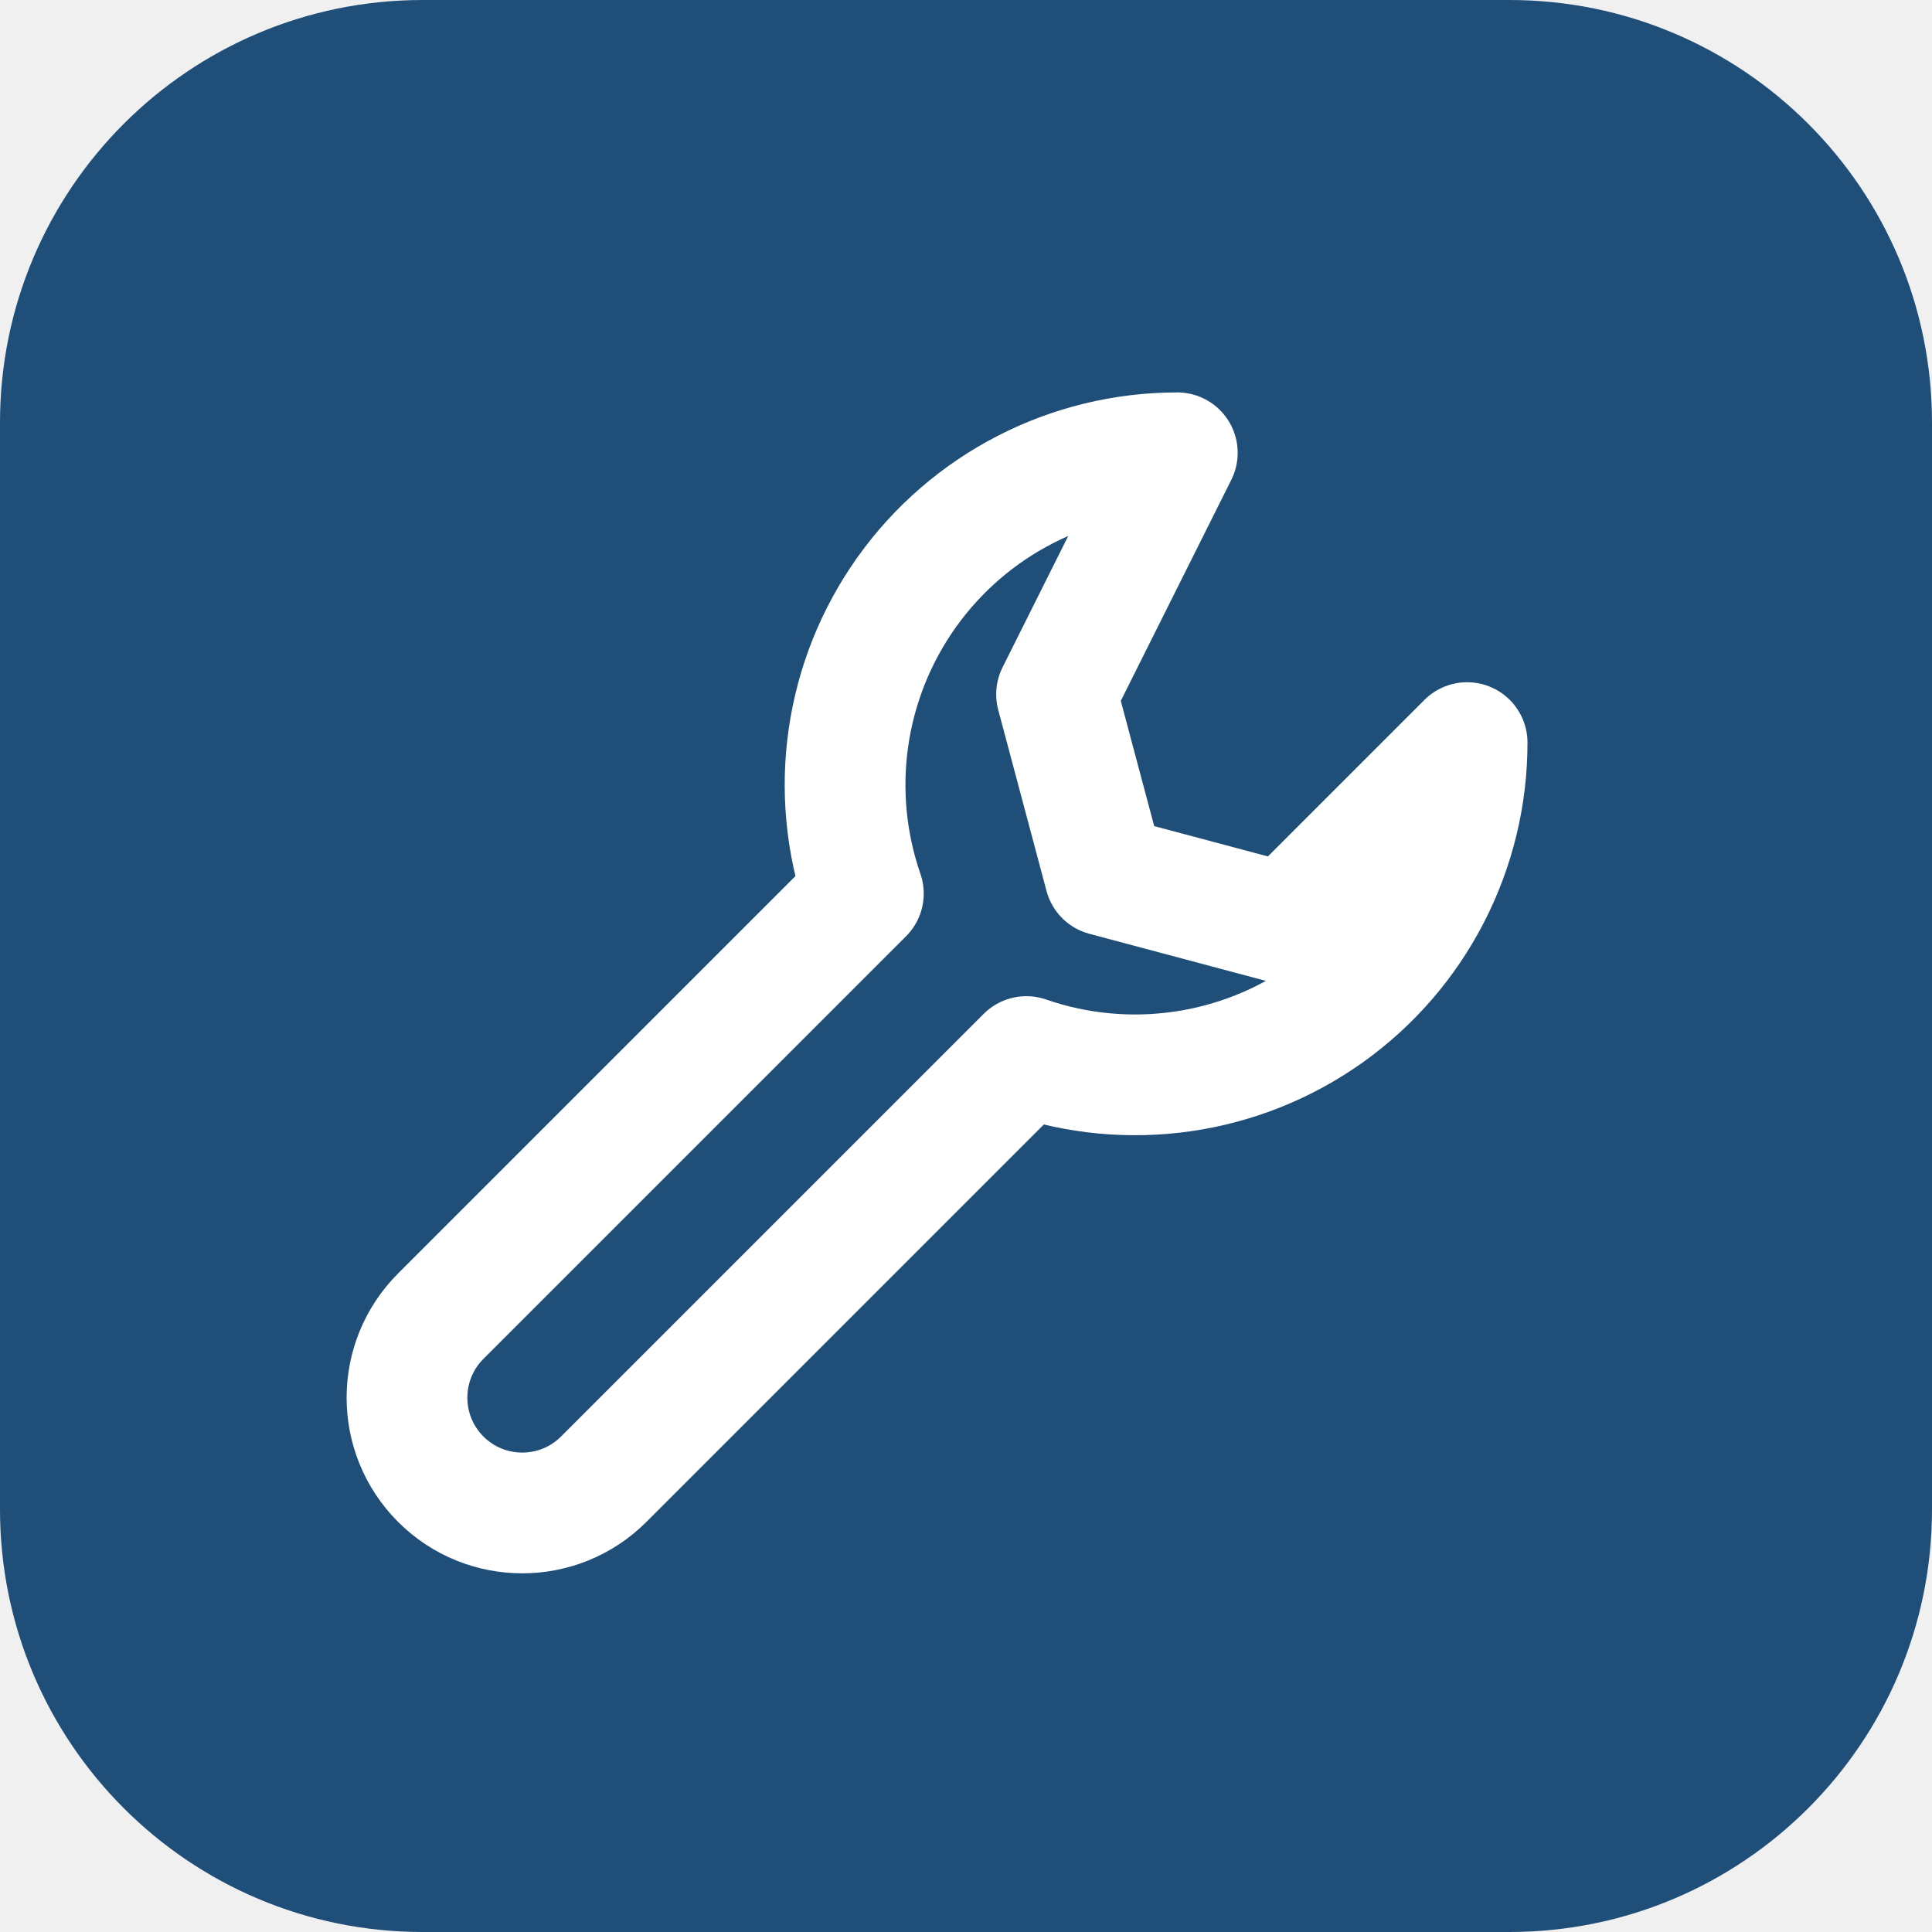
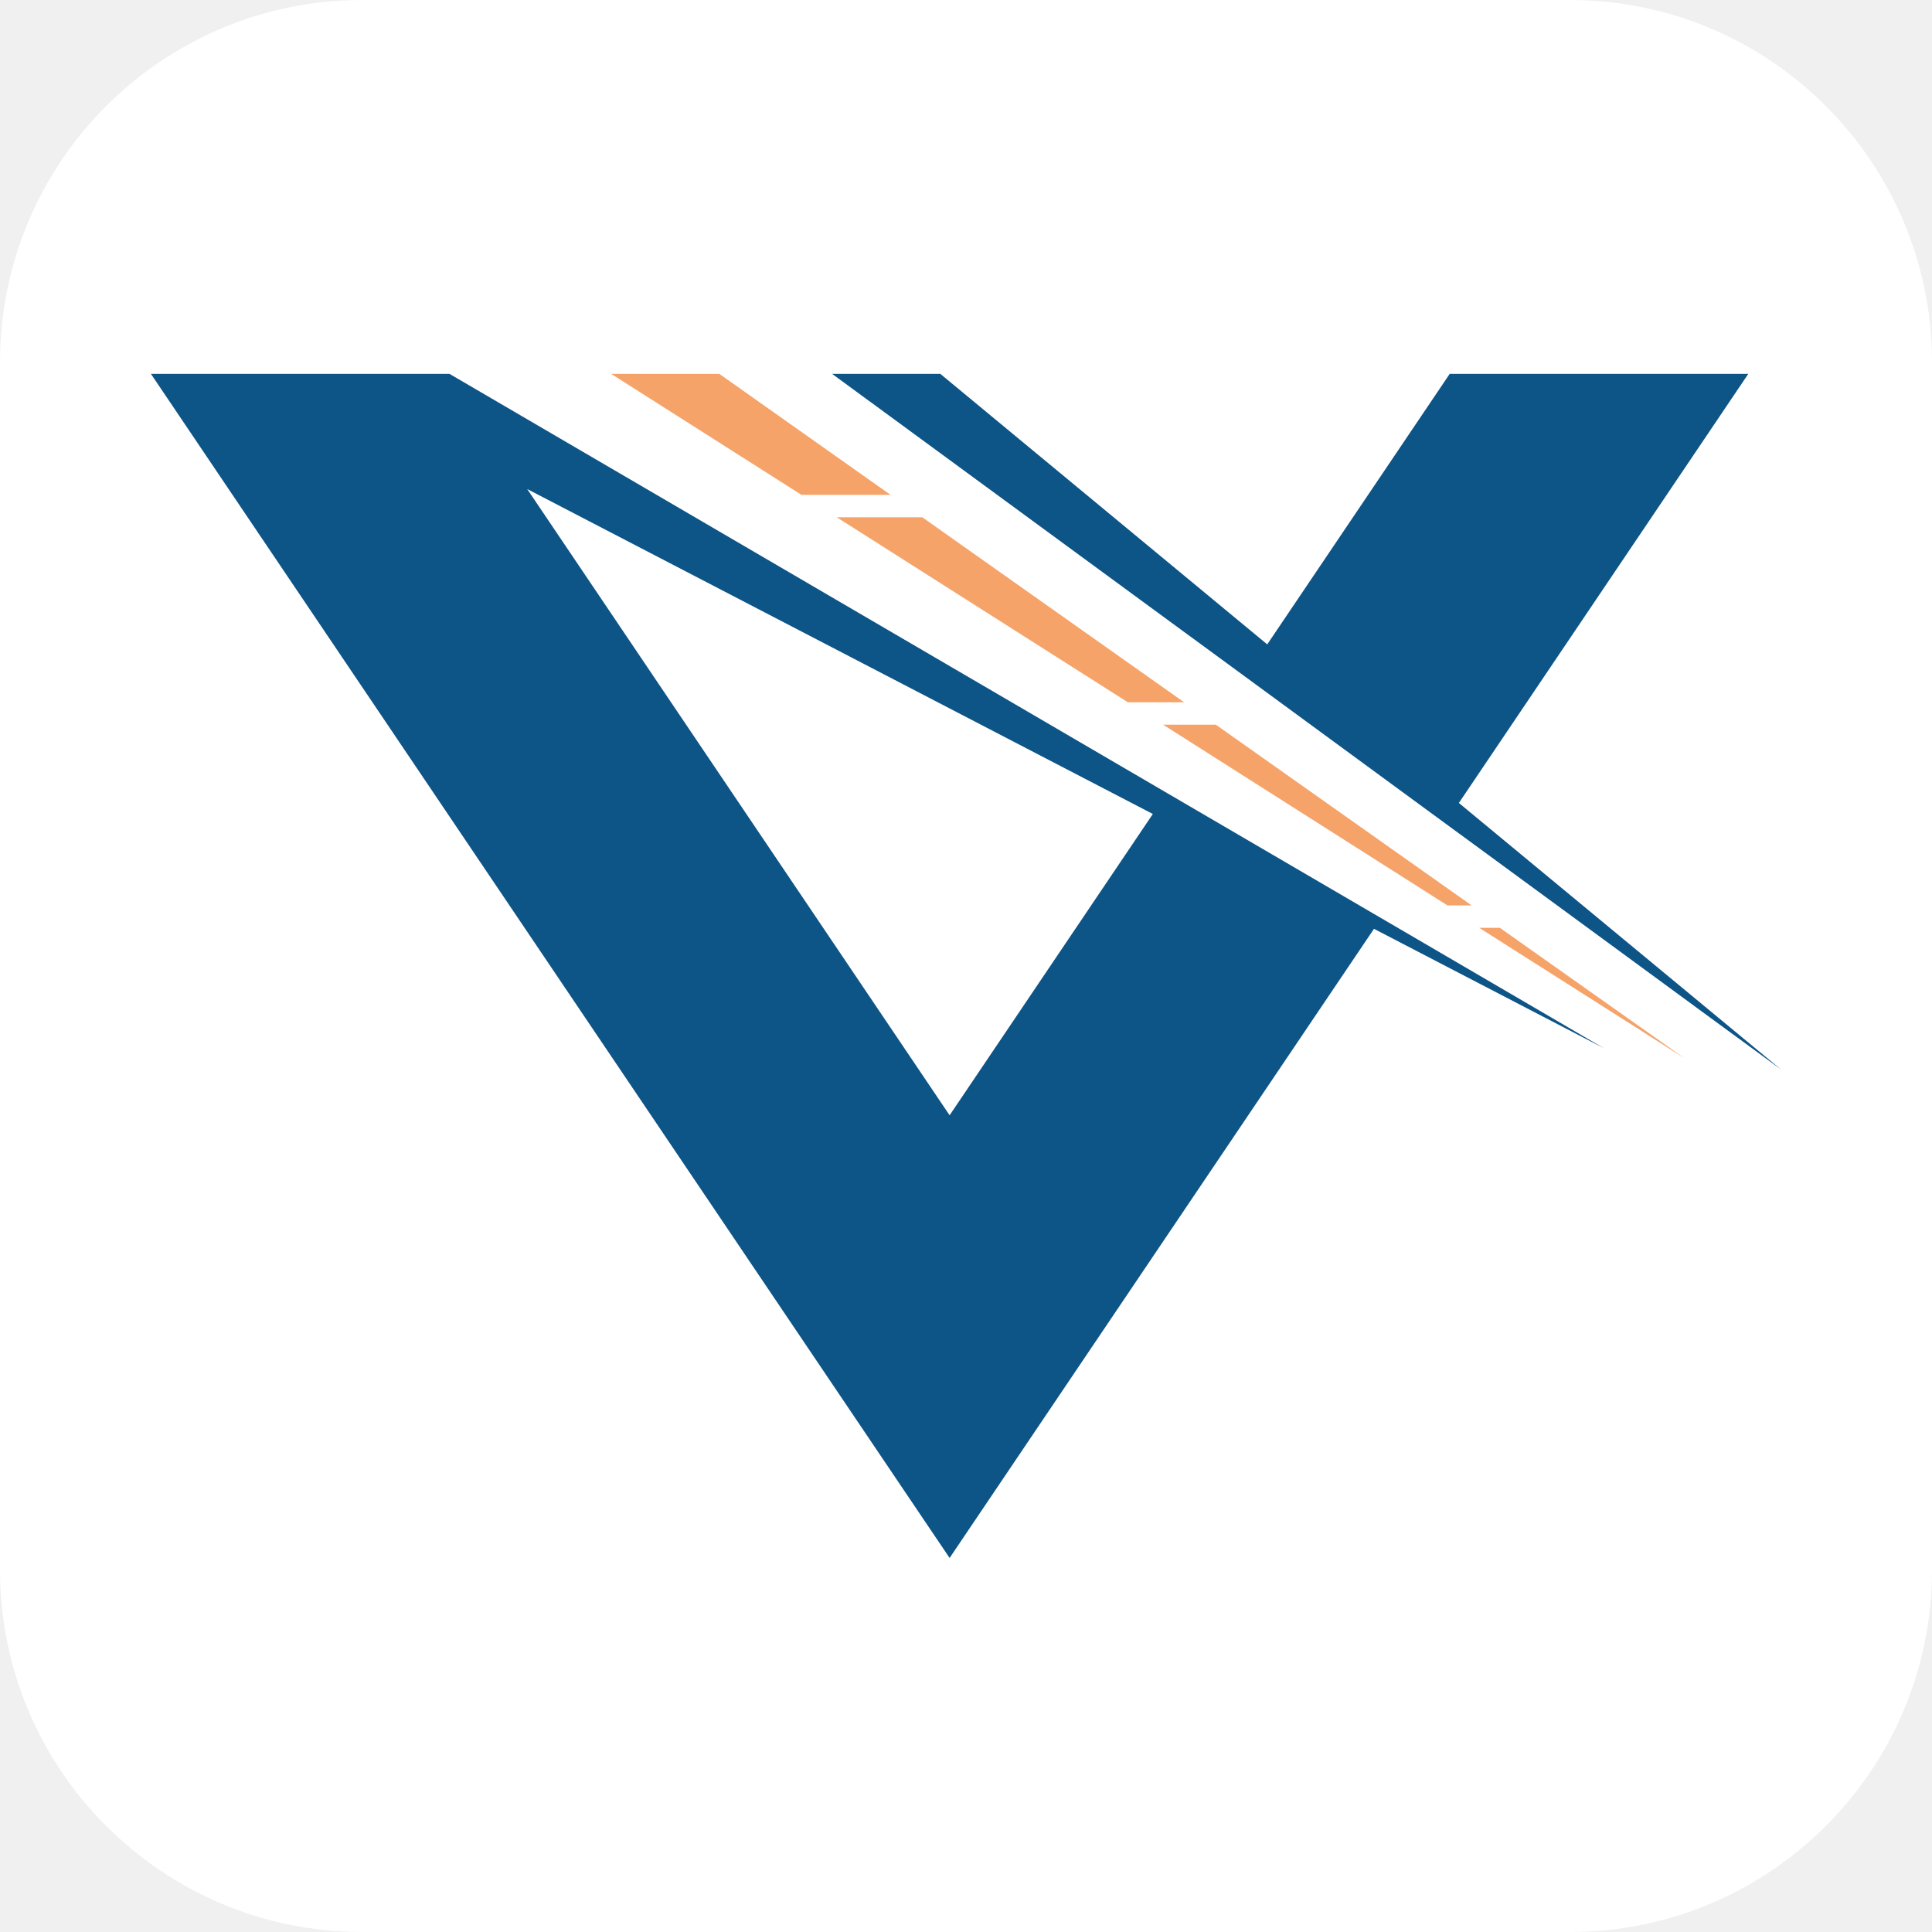
- <svg xmlns="http://www.w3.org/2000/svg" viewBox="0 0 32 32">
-   <rect width="32" height="32" rx="7" fill="#1F4E79" />
-   <path d="M19.5 7.5a5.5 5.5 0 0 0-5.2 7.3l-7 7a1.9 1.9 0 0 0 2.7 2.7l7-7a5.5 5.5 0 0 0 7.3-5.2l-3 3-3-.8-.8-3z" fill="none" stroke="#fff" stroke-width="2" stroke-linejoin="round" />
+ <svg xmlns="http://www.w3.org/2000/svg" viewBox="0 0 64 64">
+   <rect width="64" height="64" rx="12" fill="#ffffff" />
+   <svg x="5" y="11" width="54" height="42" viewBox="0 0 1444 1049">
+     <defs>
+       <style>.cls-1{fill:#0d5487;}.cls-2{fill:#f5a369;}</style>
+     </defs>
+     <path class="cls-1" d="M1089.784,482.101h-.012q-94.865-55.425-189.73-110.839Q582.264,185.637,264.498,0H0L707.479,1048.88l375.916-557.315q101.791,52.876,203.594,105.739Q1188.381,539.708,1089.784,482.101Zm-382.305,174.637L333.299,102.002Q610.408,245.909,887.505,389.84Z" />
+     <path class="cls-1" d="M1443.976,616.231Q1295.205,507.171,1146.445,398.098,1057.946,333.215,969.458,268.344,786.455,134.166,603.452,0h95.829q144.775,119.802,289.562,239.604L1150.46,0h264.498L1158.597,380.075Q1301.293,498.159,1443.976,616.231Z" />
+     <path class="cls-2" d="M655.158,107.138H576.255Q491.968,53.557,407.694,0h95.829q70.145,49.566,140.29,99.133Q649.492,103.129,655.158,107.138Z" />
+     <path class="cls-2" d="M1358.561,606.309q-90.959-57.812-181.906-115.612h18.276Q1276.74,548.509,1358.561,606.309Z" />
+     <path class="cls-2" d="M915.22,290.888H865.371Q741.554,212.19,617.738,133.503q-5.118-3.255-10.235-6.51h75.757q110.561,78.12,221.111,156.228Z" />
+     <path class="cls-2" d="M1169.905,470.841h-21.411q-125.95-80.055-251.888-160.098h46.715Q1056.614,390.798,1169.905,470.841Z" />
+   </svg>
</svg>
